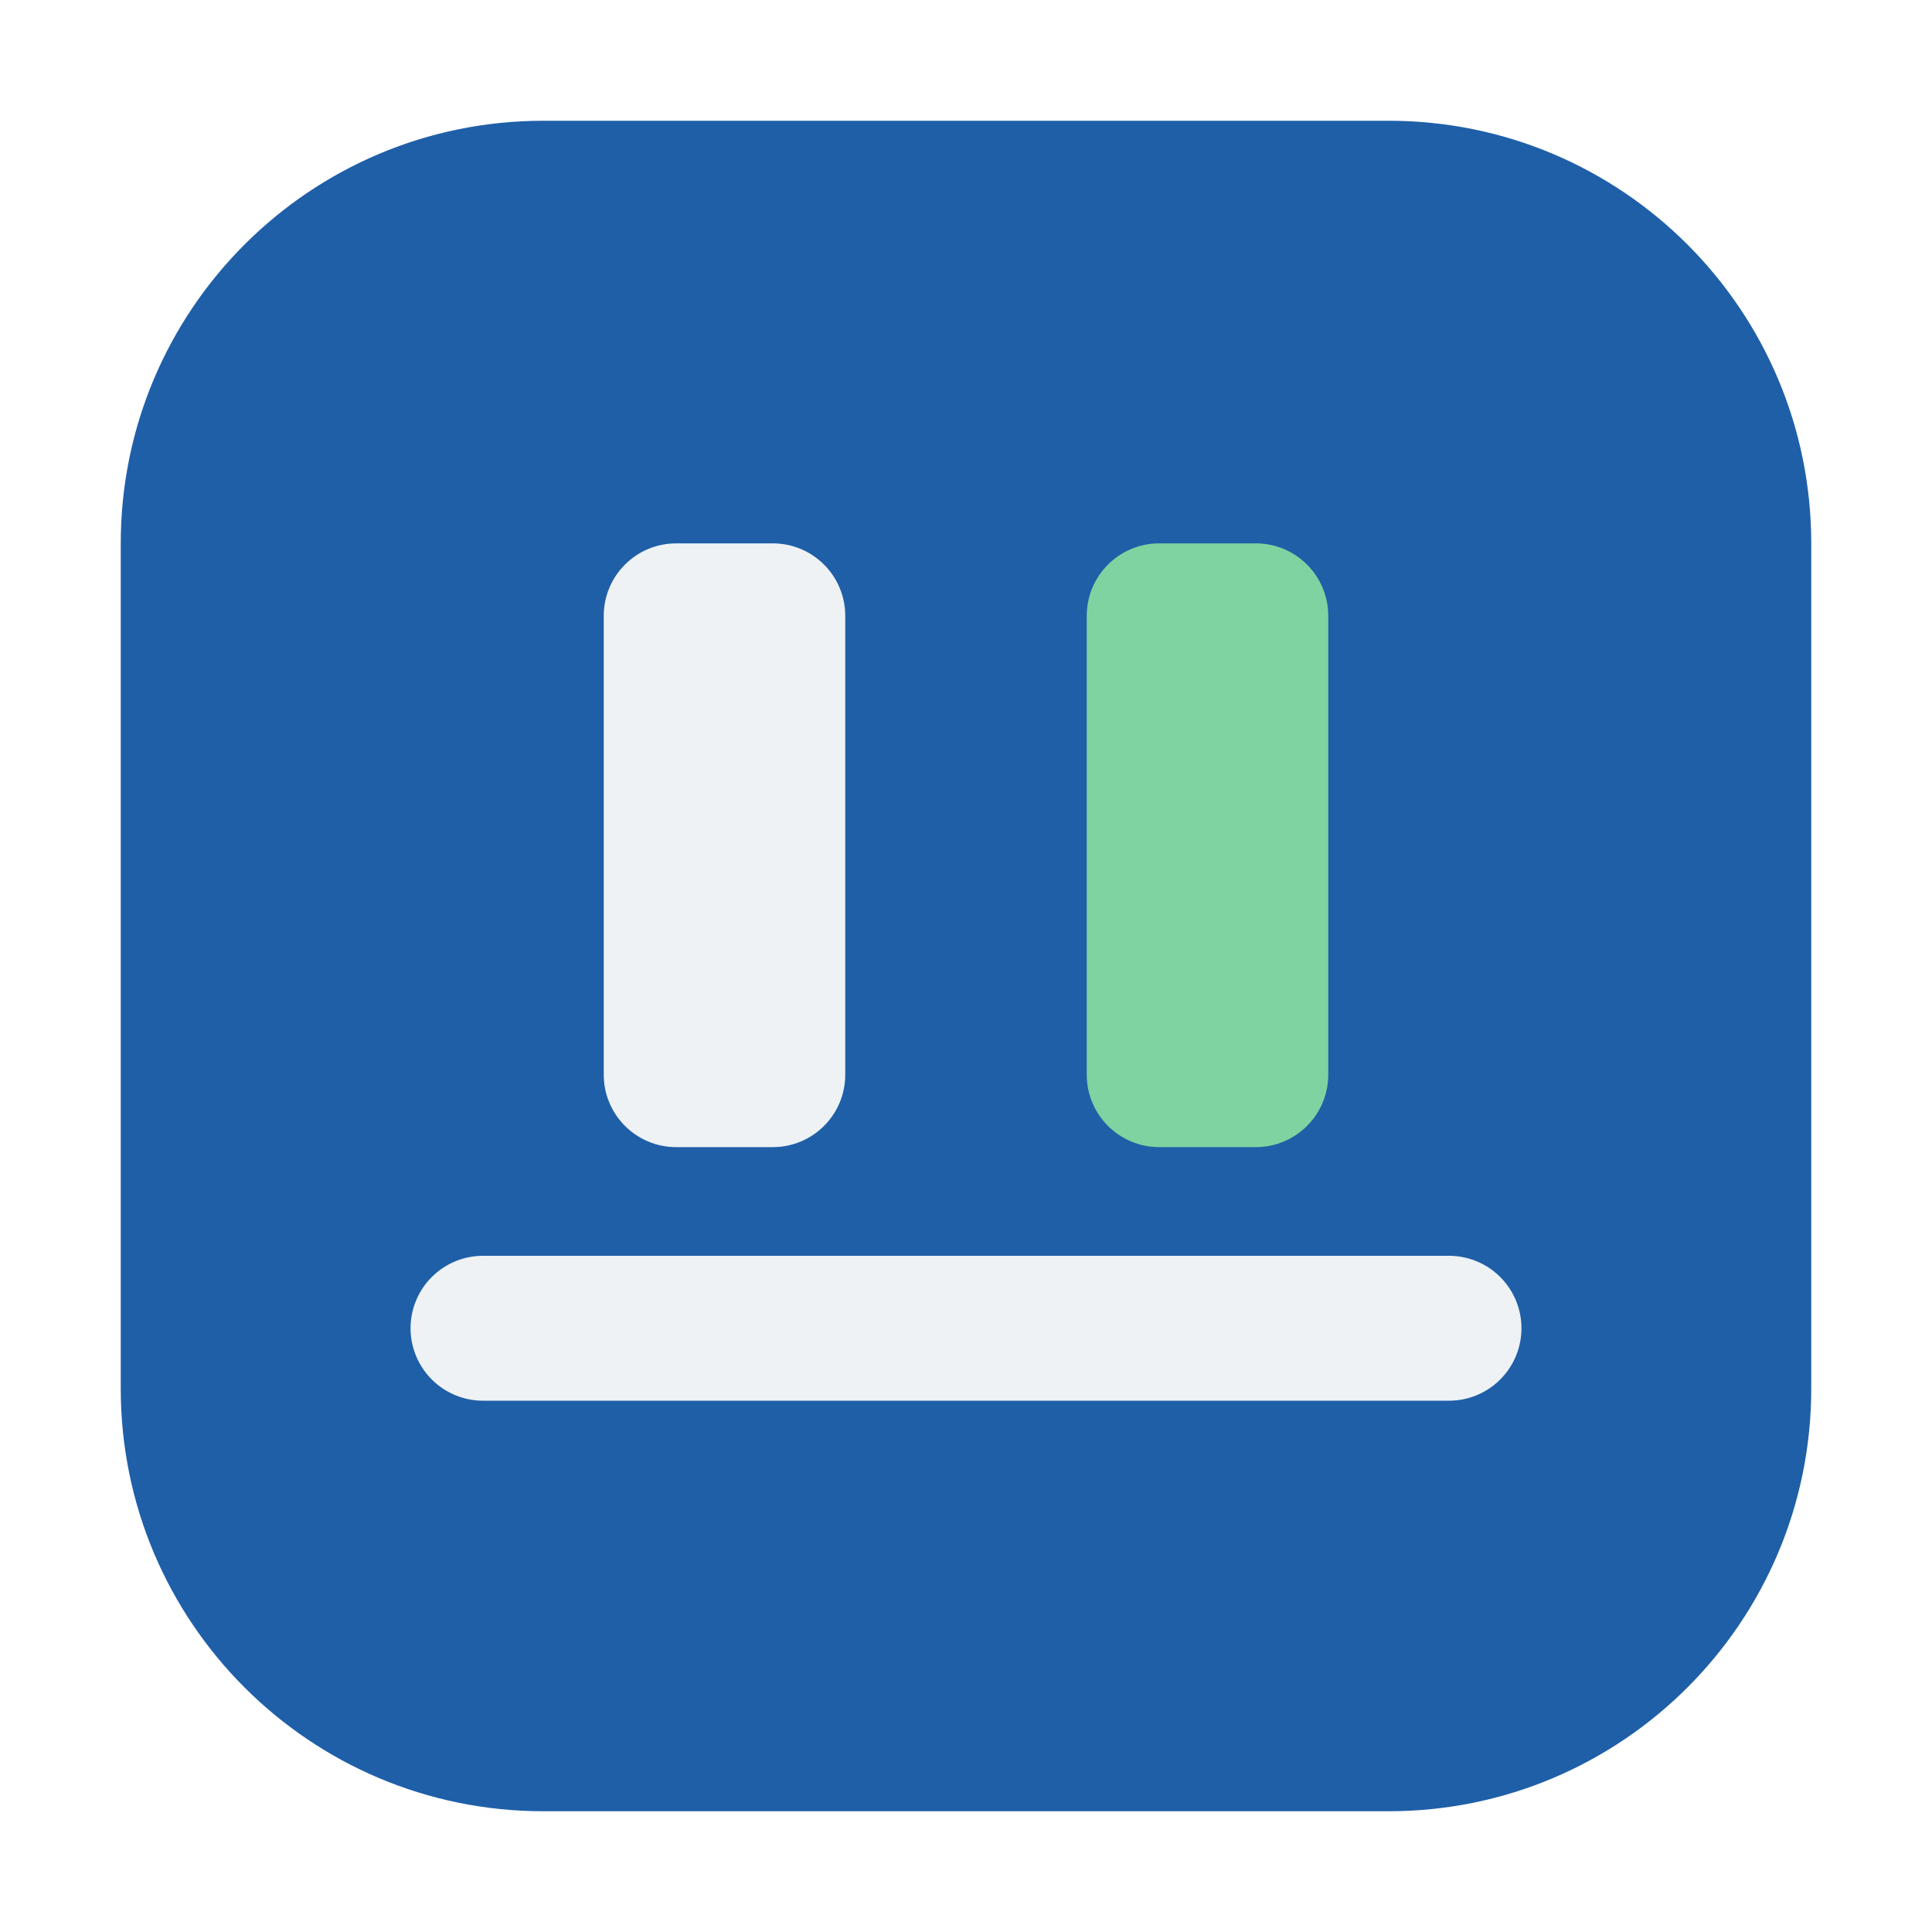
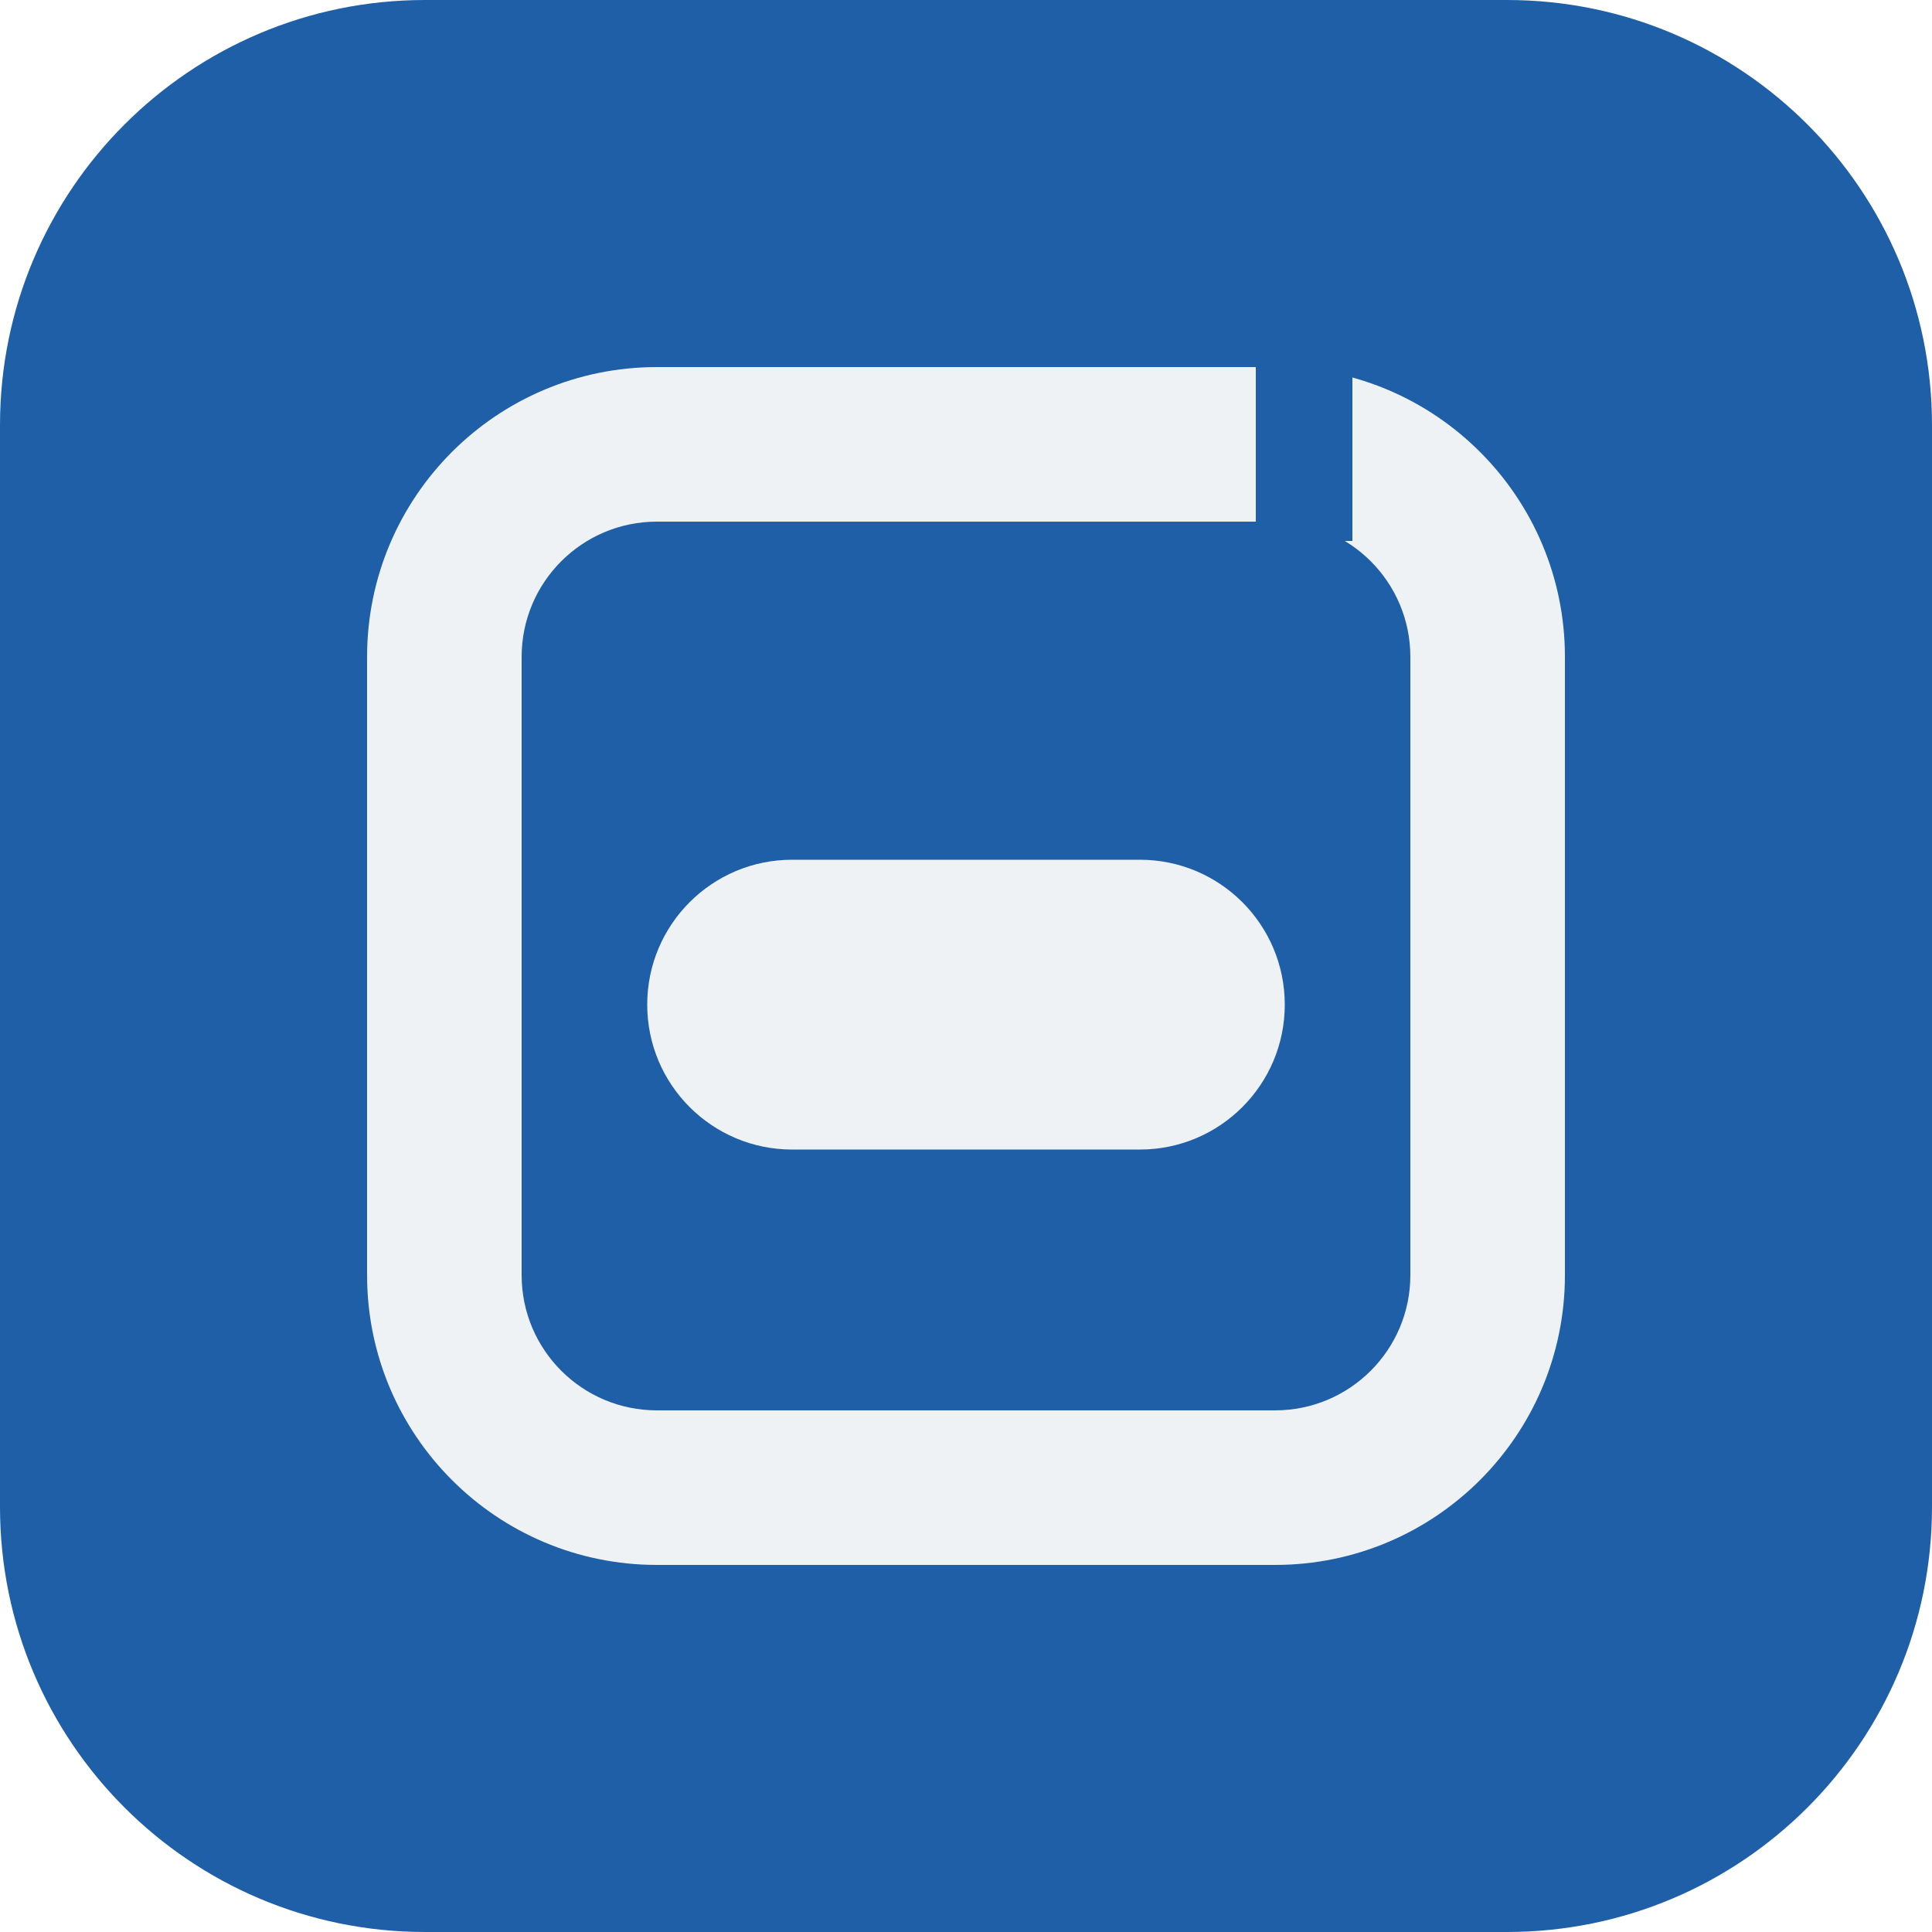
- <svg xmlns="http://www.w3.org/2000/svg" viewBox="0 0 32 32">
-   <rect x="2" y="2" width="28" height="28" rx="7" fill="#1F5FA8" />
-   <path d="M8 22h16" stroke="#EEF2F4" stroke-width="2.4" stroke-linecap="round" />
-   <rect x="10" y="9" width="4" height="10" rx="1.2" fill="#EEF2F4" />
-   <rect x="18" y="9" width="4" height="10" rx="1.2" fill="#7FD3A0" />
+ <svg xmlns="http://www.w3.org/2000/svg" viewBox="0 0 100 100">
+   <rect width="100" height="100" rx="22" fill="#1F5FA8" />
+   <rect x="19" y="19" width="62" height="62" rx="15" fill="#EEF2F4" />
+   <rect x="27" y="27" width="46" height="46" rx="7" fill="#1F5FA8" />
+   <rect x="65" y="18" width="5" height="10" fill="#1F5FA8" />
+   <rect x="33.5" y="44.5" width="33" height="15" rx="7.5" fill="#EEF2F4" />
</svg>
